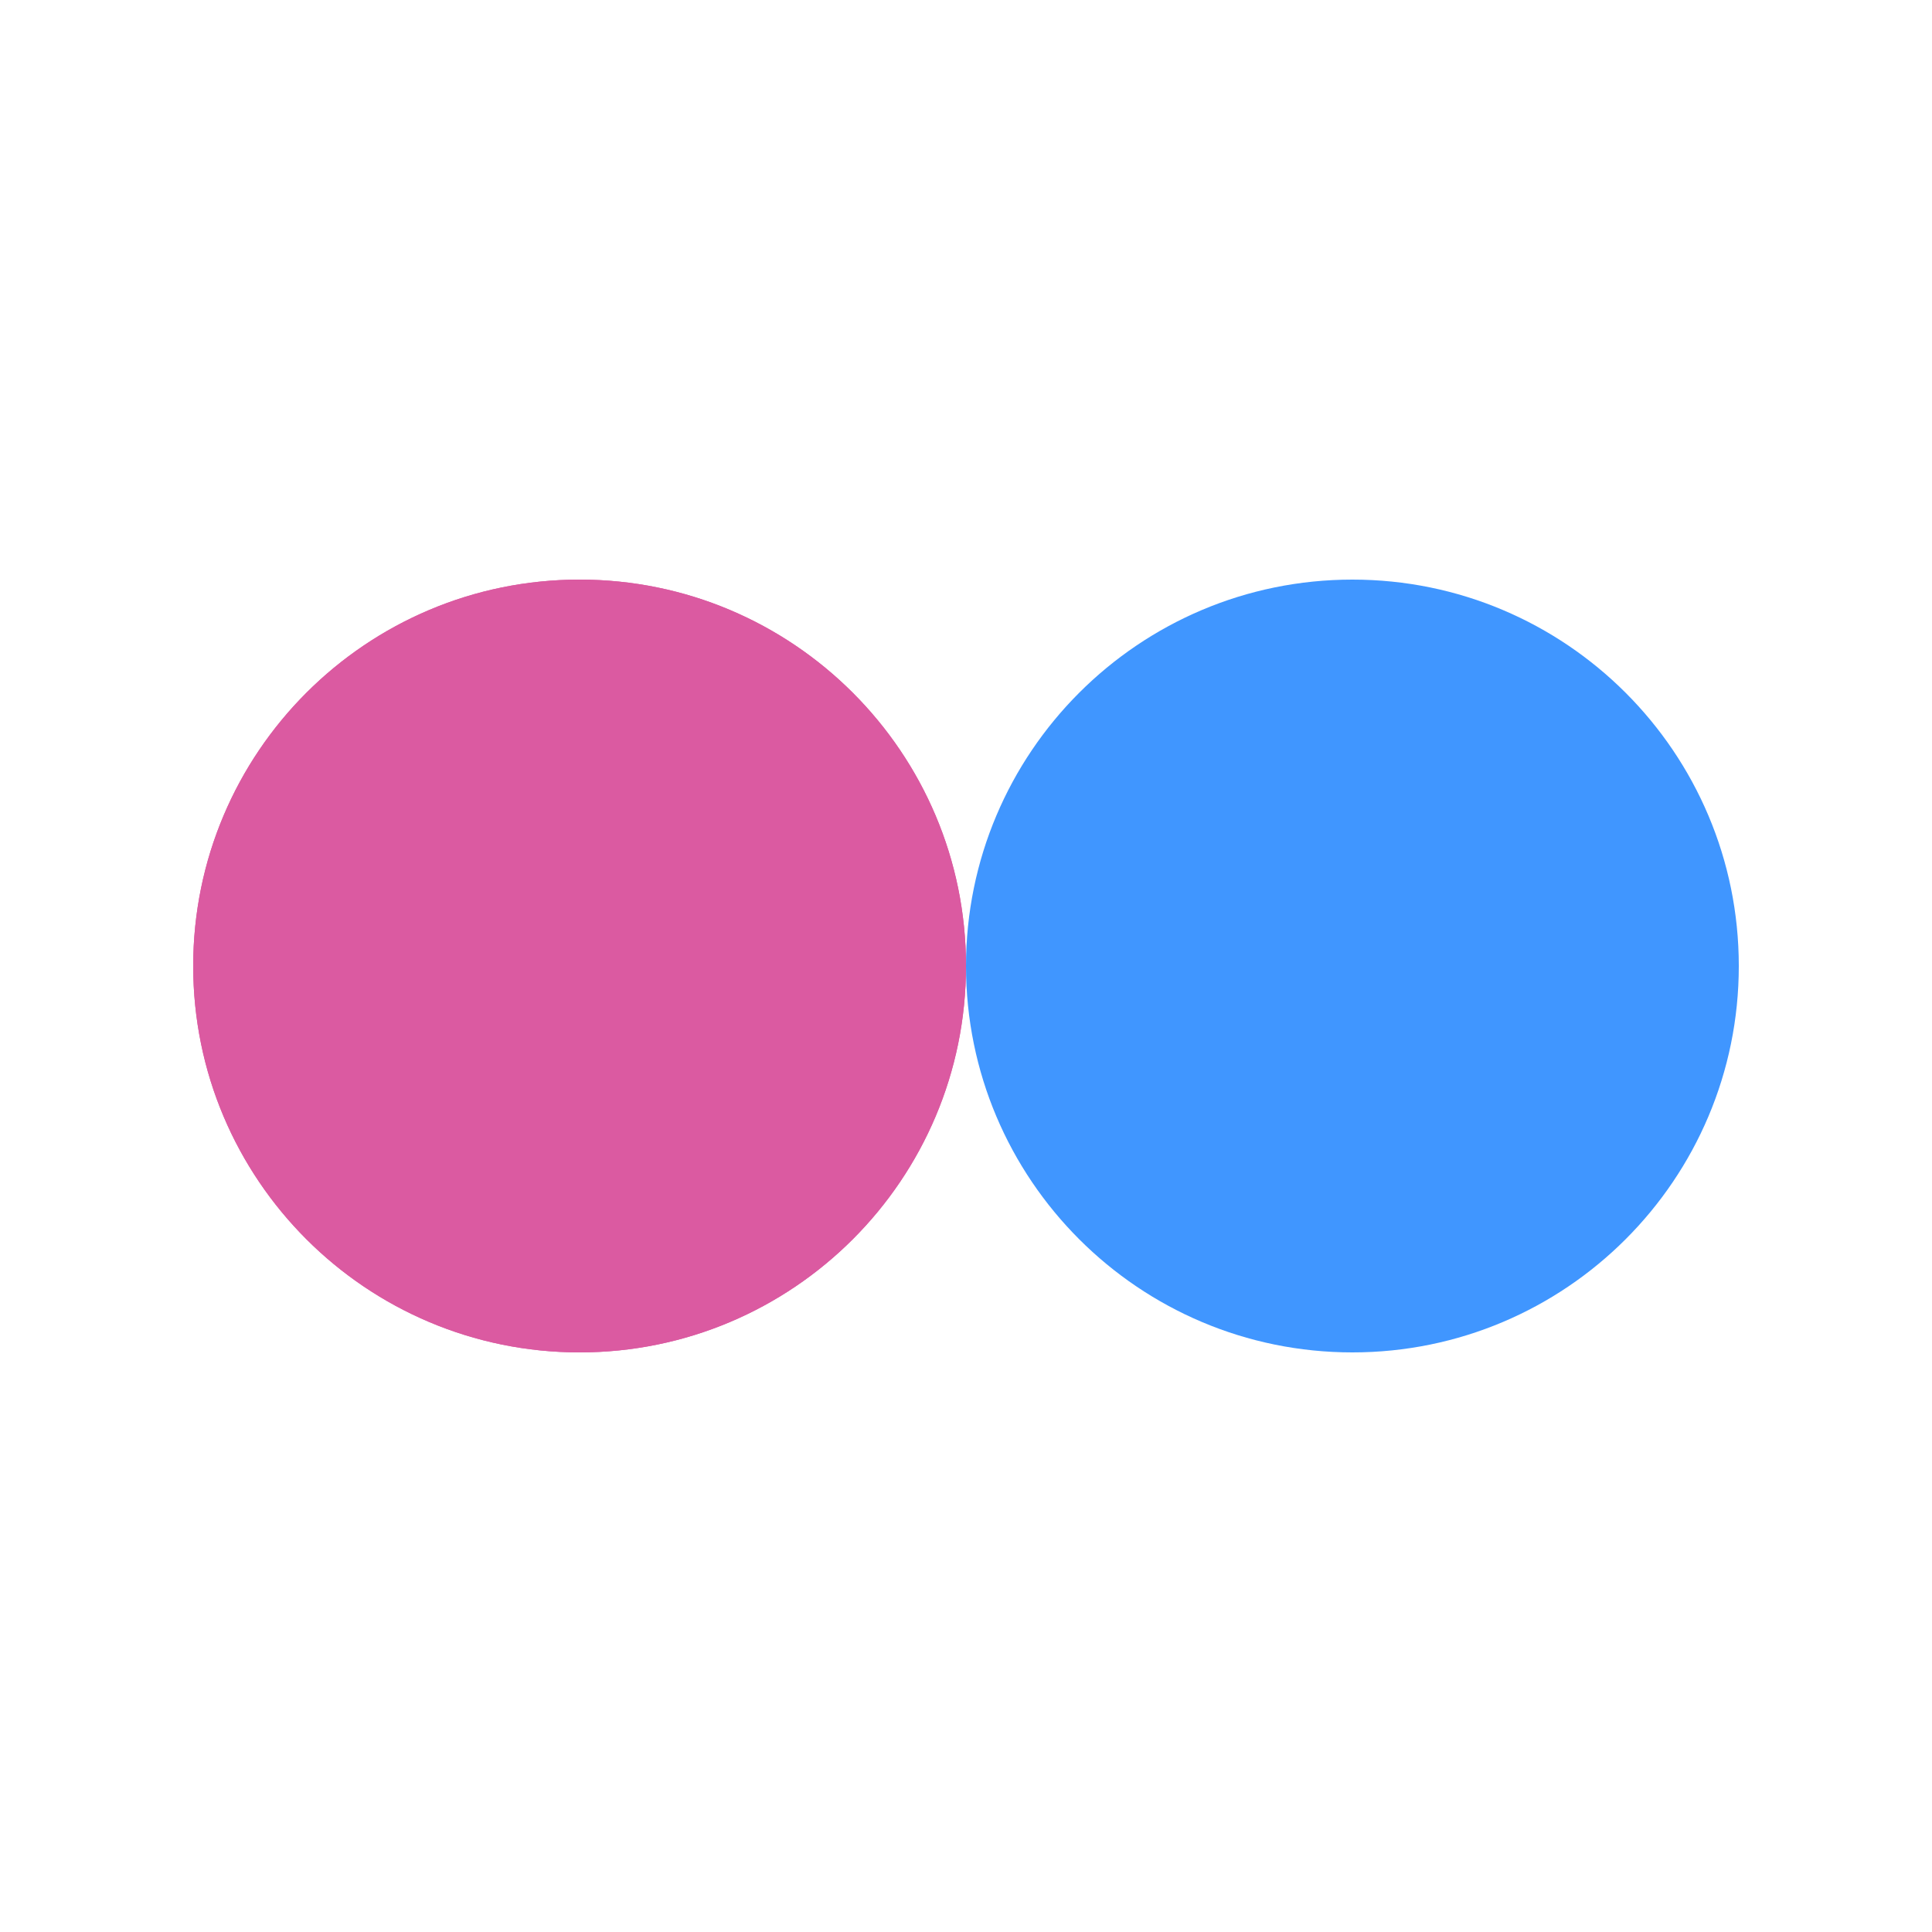
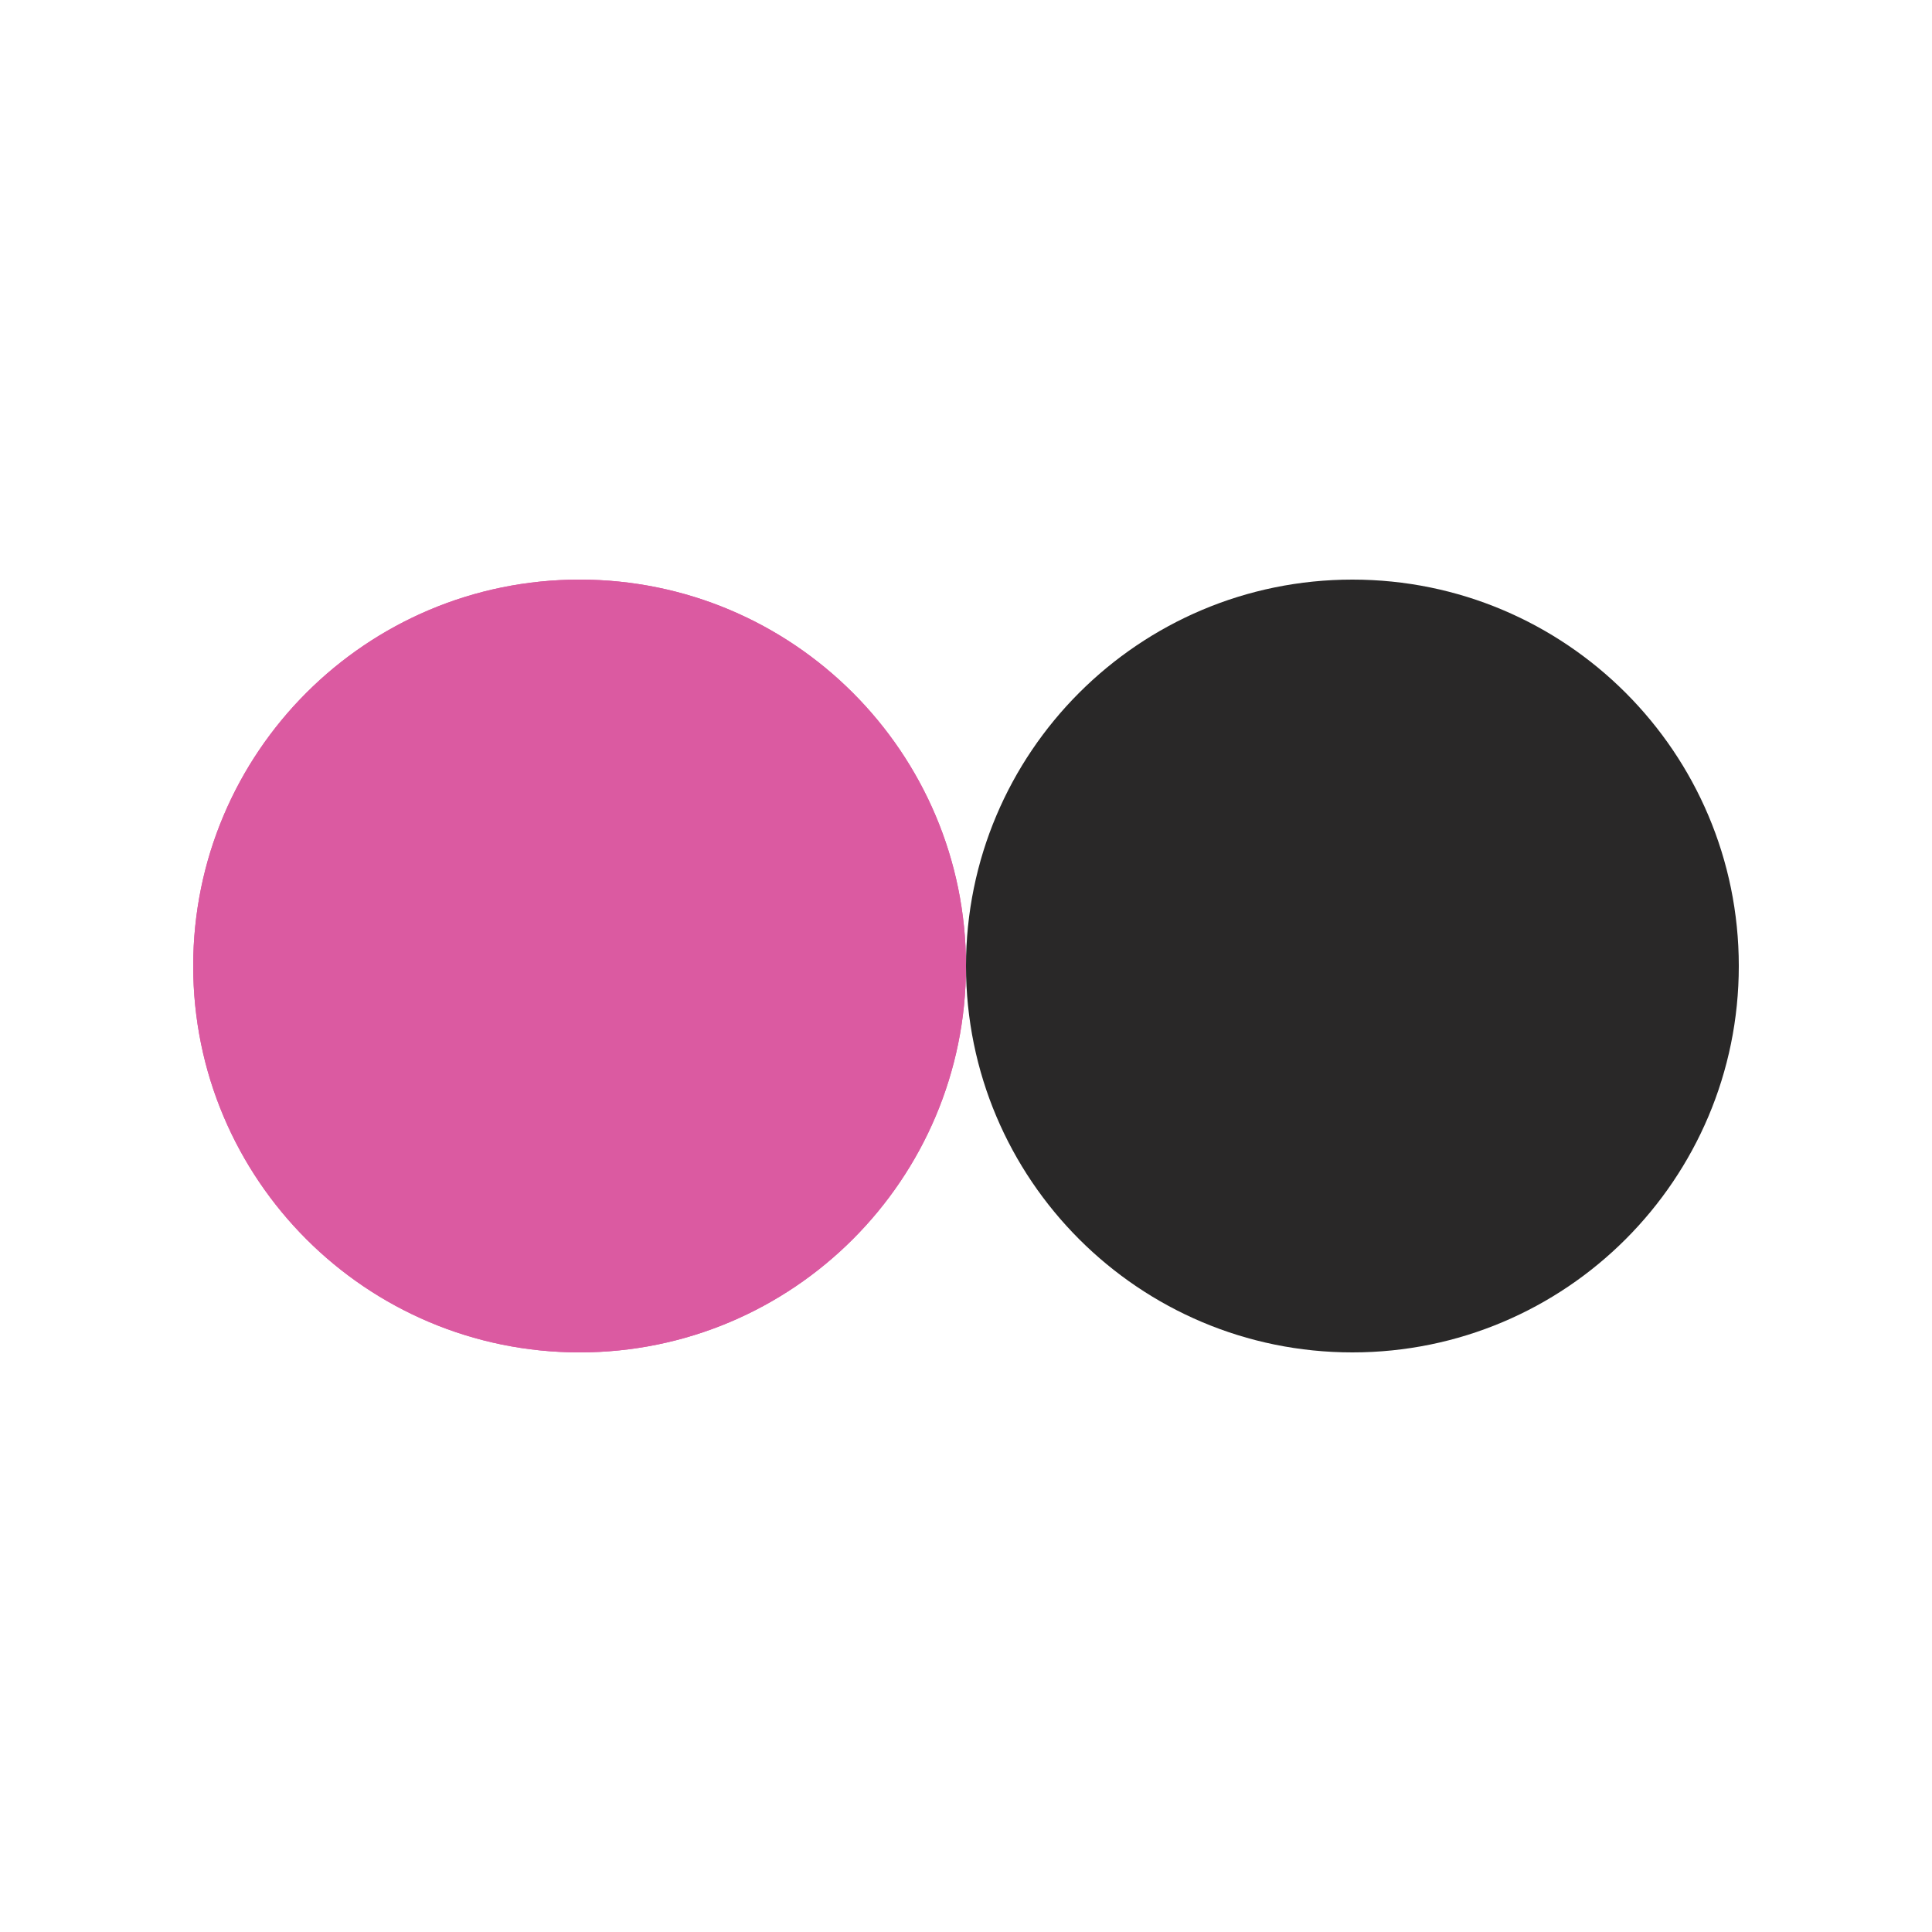
<svg xmlns="http://www.w3.org/2000/svg" style="margin: auto; background: none; display: block; shape-rendering: auto;" width="200px" height="200px" viewBox="0 0 100 100" preserveAspectRatio="xMidYMid">
  <circle cx="30" cy="50" fill="#db5aa1" r="20">
    <animate attributeName="cx" repeatCount="indefinite" dur="1s" keyTimes="0;0.5;1" values="30;70;30" begin="-0.5s" />
  </circle>
-   <circle cx="70" cy="50" fill="#4096ff" r="20">
+   <circle cx="70" cy="50" fill="#292828" r="20">
    <animate attributeName="cx" repeatCount="indefinite" dur="1s" keyTimes="0;0.5;1" values="30;70;30" begin="0s" />
  </circle>
  <circle cx="30" cy="50" fill="#db5aa1" r="20">
    <animate attributeName="cx" repeatCount="indefinite" dur="1s" keyTimes="0;0.5;1" values="30;70;30" begin="-0.5s" />
    <animate attributeName="fill-opacity" values="0;0;1;1" calcMode="discrete" keyTimes="0;0.499;0.5;1" dur="1s" repeatCount="indefinite" />
  </circle>
</svg>
